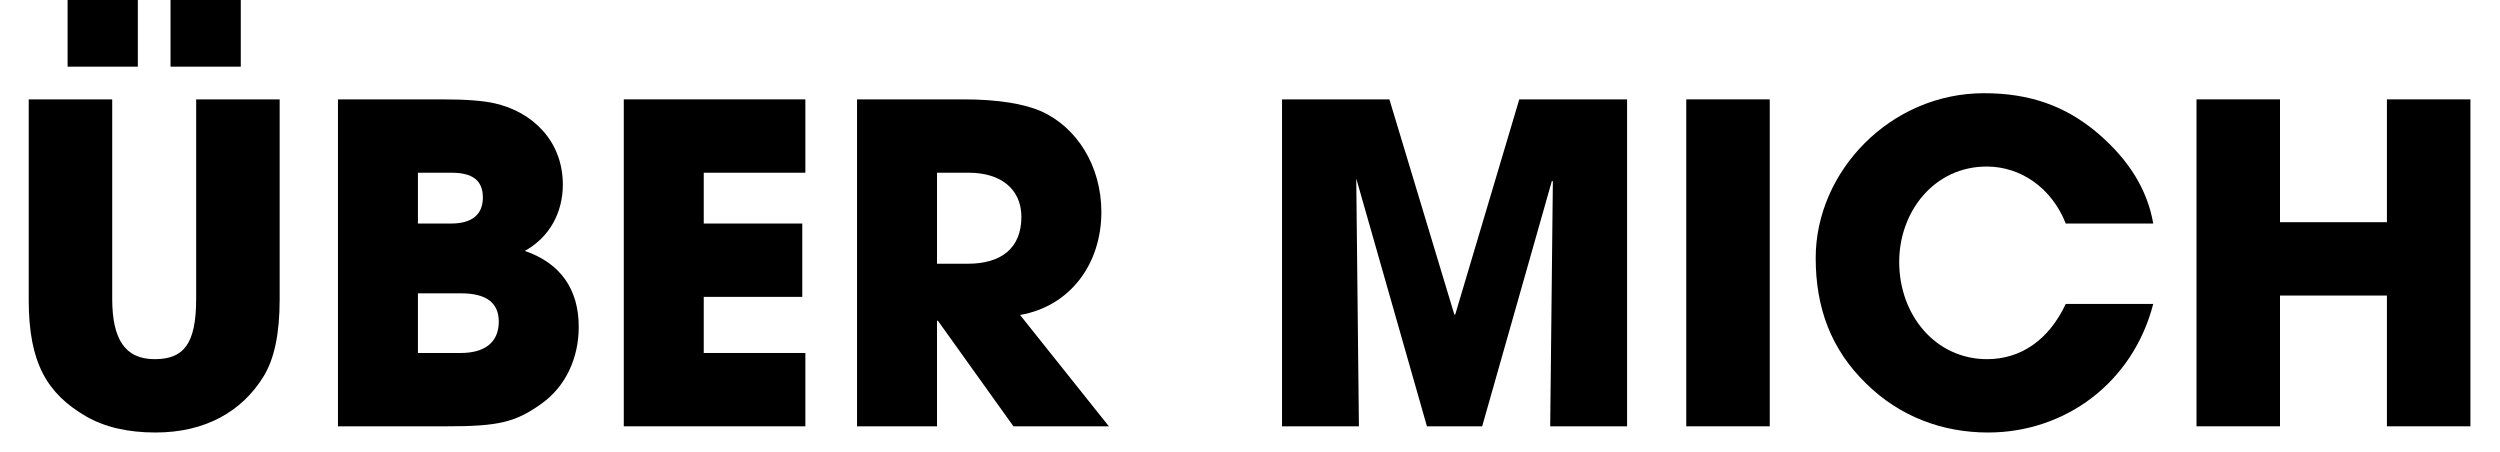
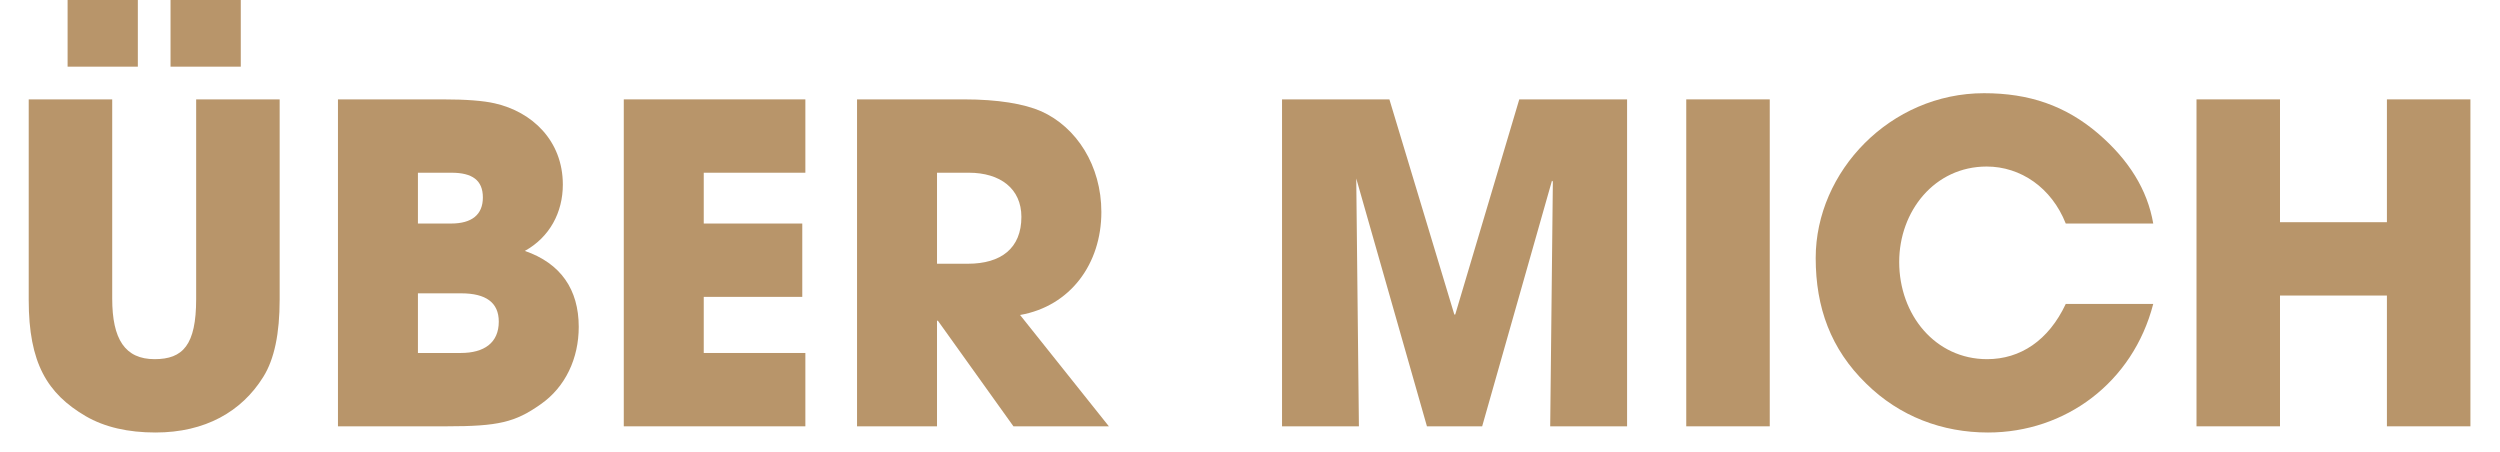
- <svg xmlns="http://www.w3.org/2000/svg" id="Layer_1" viewBox="0 0 565.895 102.184">
+ <svg xmlns="http://www.w3.org/2000/svg" id="Layer_1" viewBox="0 0 565.895 102.184" fill="#B8956A">
  <path d="M44.402,22.495h18.9v45.303c0,7.701-1.199,13.501-3.699,17.502-4.9,7.9-13.201,12.601-24.402,12.601-6.199,0-11.5-1.2-15.801-3.7-8.7-5.101-12.9-12.001-12.9-26.302V22.495h18.9v45.104c0,9.2,2.9,13.7,9.602,13.7,6.4,0,9.4-3.2,9.4-13.601V22.495ZM15.301,15.095V-.006h15.9v15.101h-15.9ZM38.602,15.095V-.006h15.901v15.101h-15.901Z" />
  <path d="M76.5,96.5V22.495h23.701c5.301,0,9.201.301,11.801.9,8.4,1.9,15.4,8.4,15.4,18.401,0,6.3-3,11.9-8.6,15.001,8.1,2.8,12.2,8.7,12.2,17.201,0,7.1-3,13.601-8.601,17.501-5.801,4.1-9.601,5-21.301,5h-24.602ZM102.102,50.598c4.7,0,7.2-2.001,7.2-5.9s-2.4-5.601-7.101-5.601h-7.6v11.501h7.5ZM104.301,79.899c5.301,0,8.602-2.301,8.602-7.101,0-4.301-2.9-6.4-8.501-6.4h-9.8v13.501h9.699Z" />
  <path d="M141.198,96.5V22.495h41.103v16.602h-23.002v11.501h22.303v16.601h-22.303v12.701h23.002v16.601h-41.103Z" />
  <path d="M229.4,96.5l-17.101-23.901h-.2v23.901h-18.102V22.495h24.202c7.7,0,13.601,1,17.501,2.7,8,3.601,13.602,12.301,13.602,22.802,0,11.701-7.001,21.301-18.402,23.302l20.102,25.201h-21.602ZM219.1,59.698c7.501,0,12.102-3.501,12.102-10.602,0-6.4-4.801-10-11.9-10h-7.201v20.602h7Z" />
  <path d="M350.901,96.5l.601-55.403-.201-.2-15.801,55.604h-12.5l-16.002-56.104.601,56.104h-17.401V22.495h24.302l14.7,48.703h.201l14.5-48.703h24.402v74.005h-17.401Z" />
  <path d="M381.697,96.5V22.495h18.9v74.005h-18.9Z" />
  <path d="M467.6,50.598c-3.199-8.101-10.2-12.901-17.9-12.901-11.801,0-19.801,10.101-19.801,21.602,0,12.001,8.199,22.001,19.9,22.001,7.5,0,13.9-4.2,17.801-12.501h19.802c-4.601,17.802-19.901,29.103-37.402,29.103-10.301,0-20.001-3.601-27.602-11.101-8.001-7.801-11.401-17.201-11.401-28.402,0-19.601,16.901-37.302,38.104-37.302,10.199,0,18.4,2.8,25.801,9.101,7,6,11.201,12.801,12.501,20.401h-19.802Z" />
  <path d="M540.297,96.5v-29.602h-24.201v29.602h-18.9V22.495h18.9v27.802h24.201v-27.802h18.902v74.005h-18.902Z" />
</svg>
